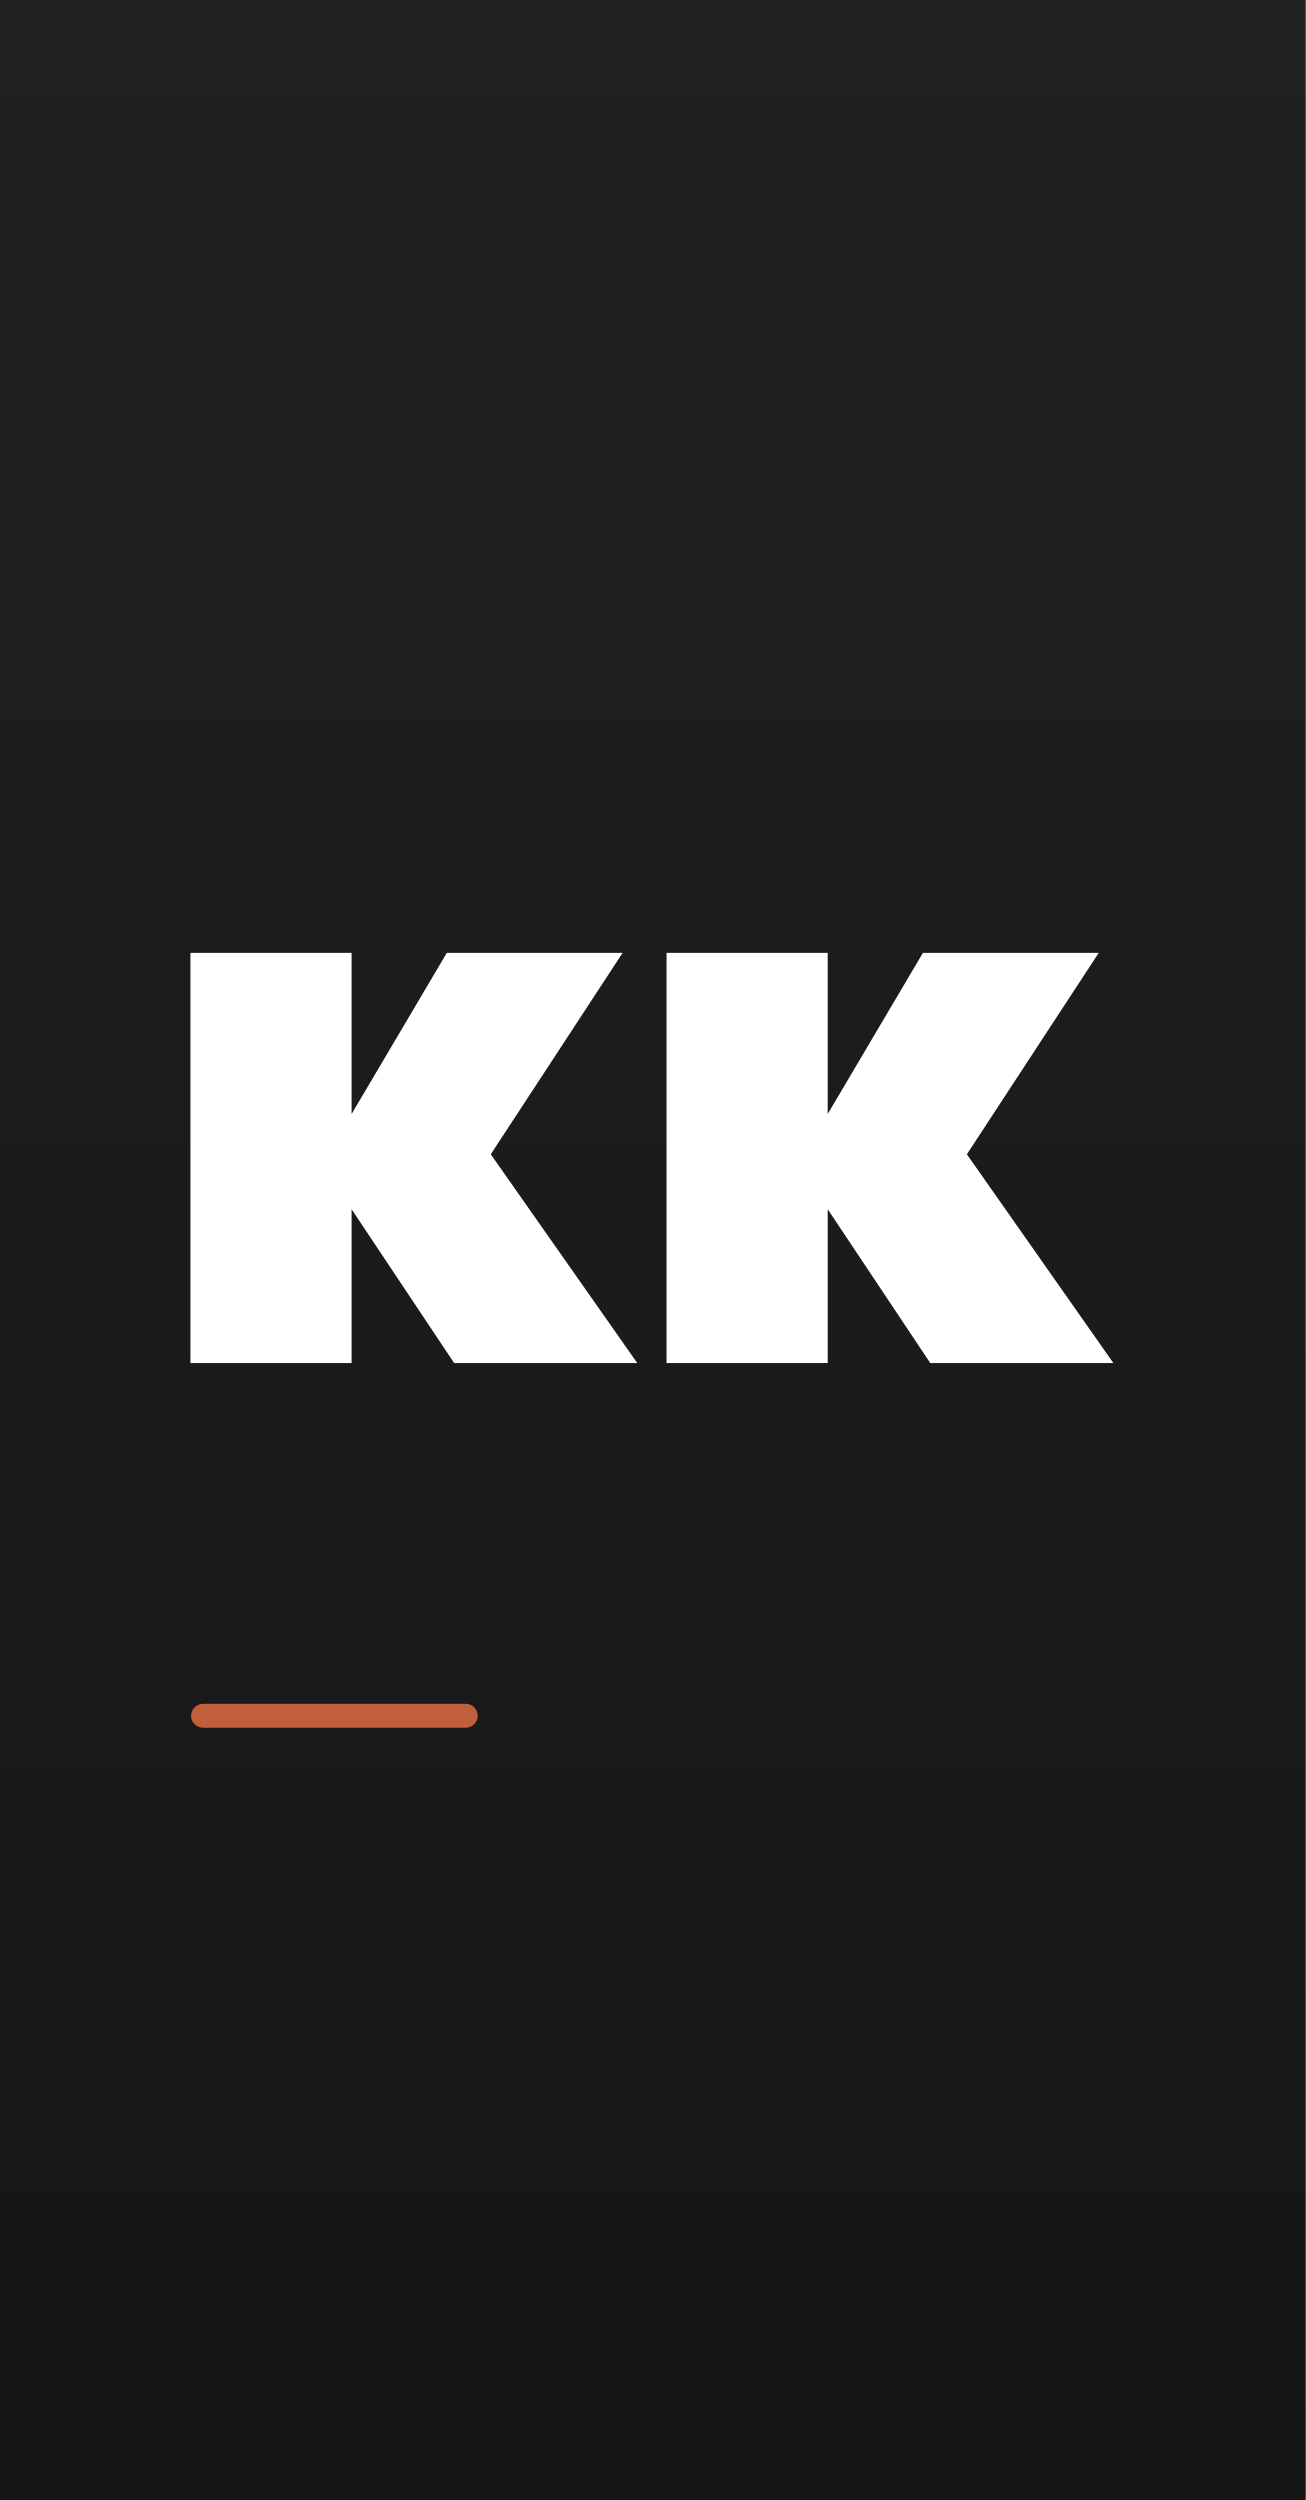
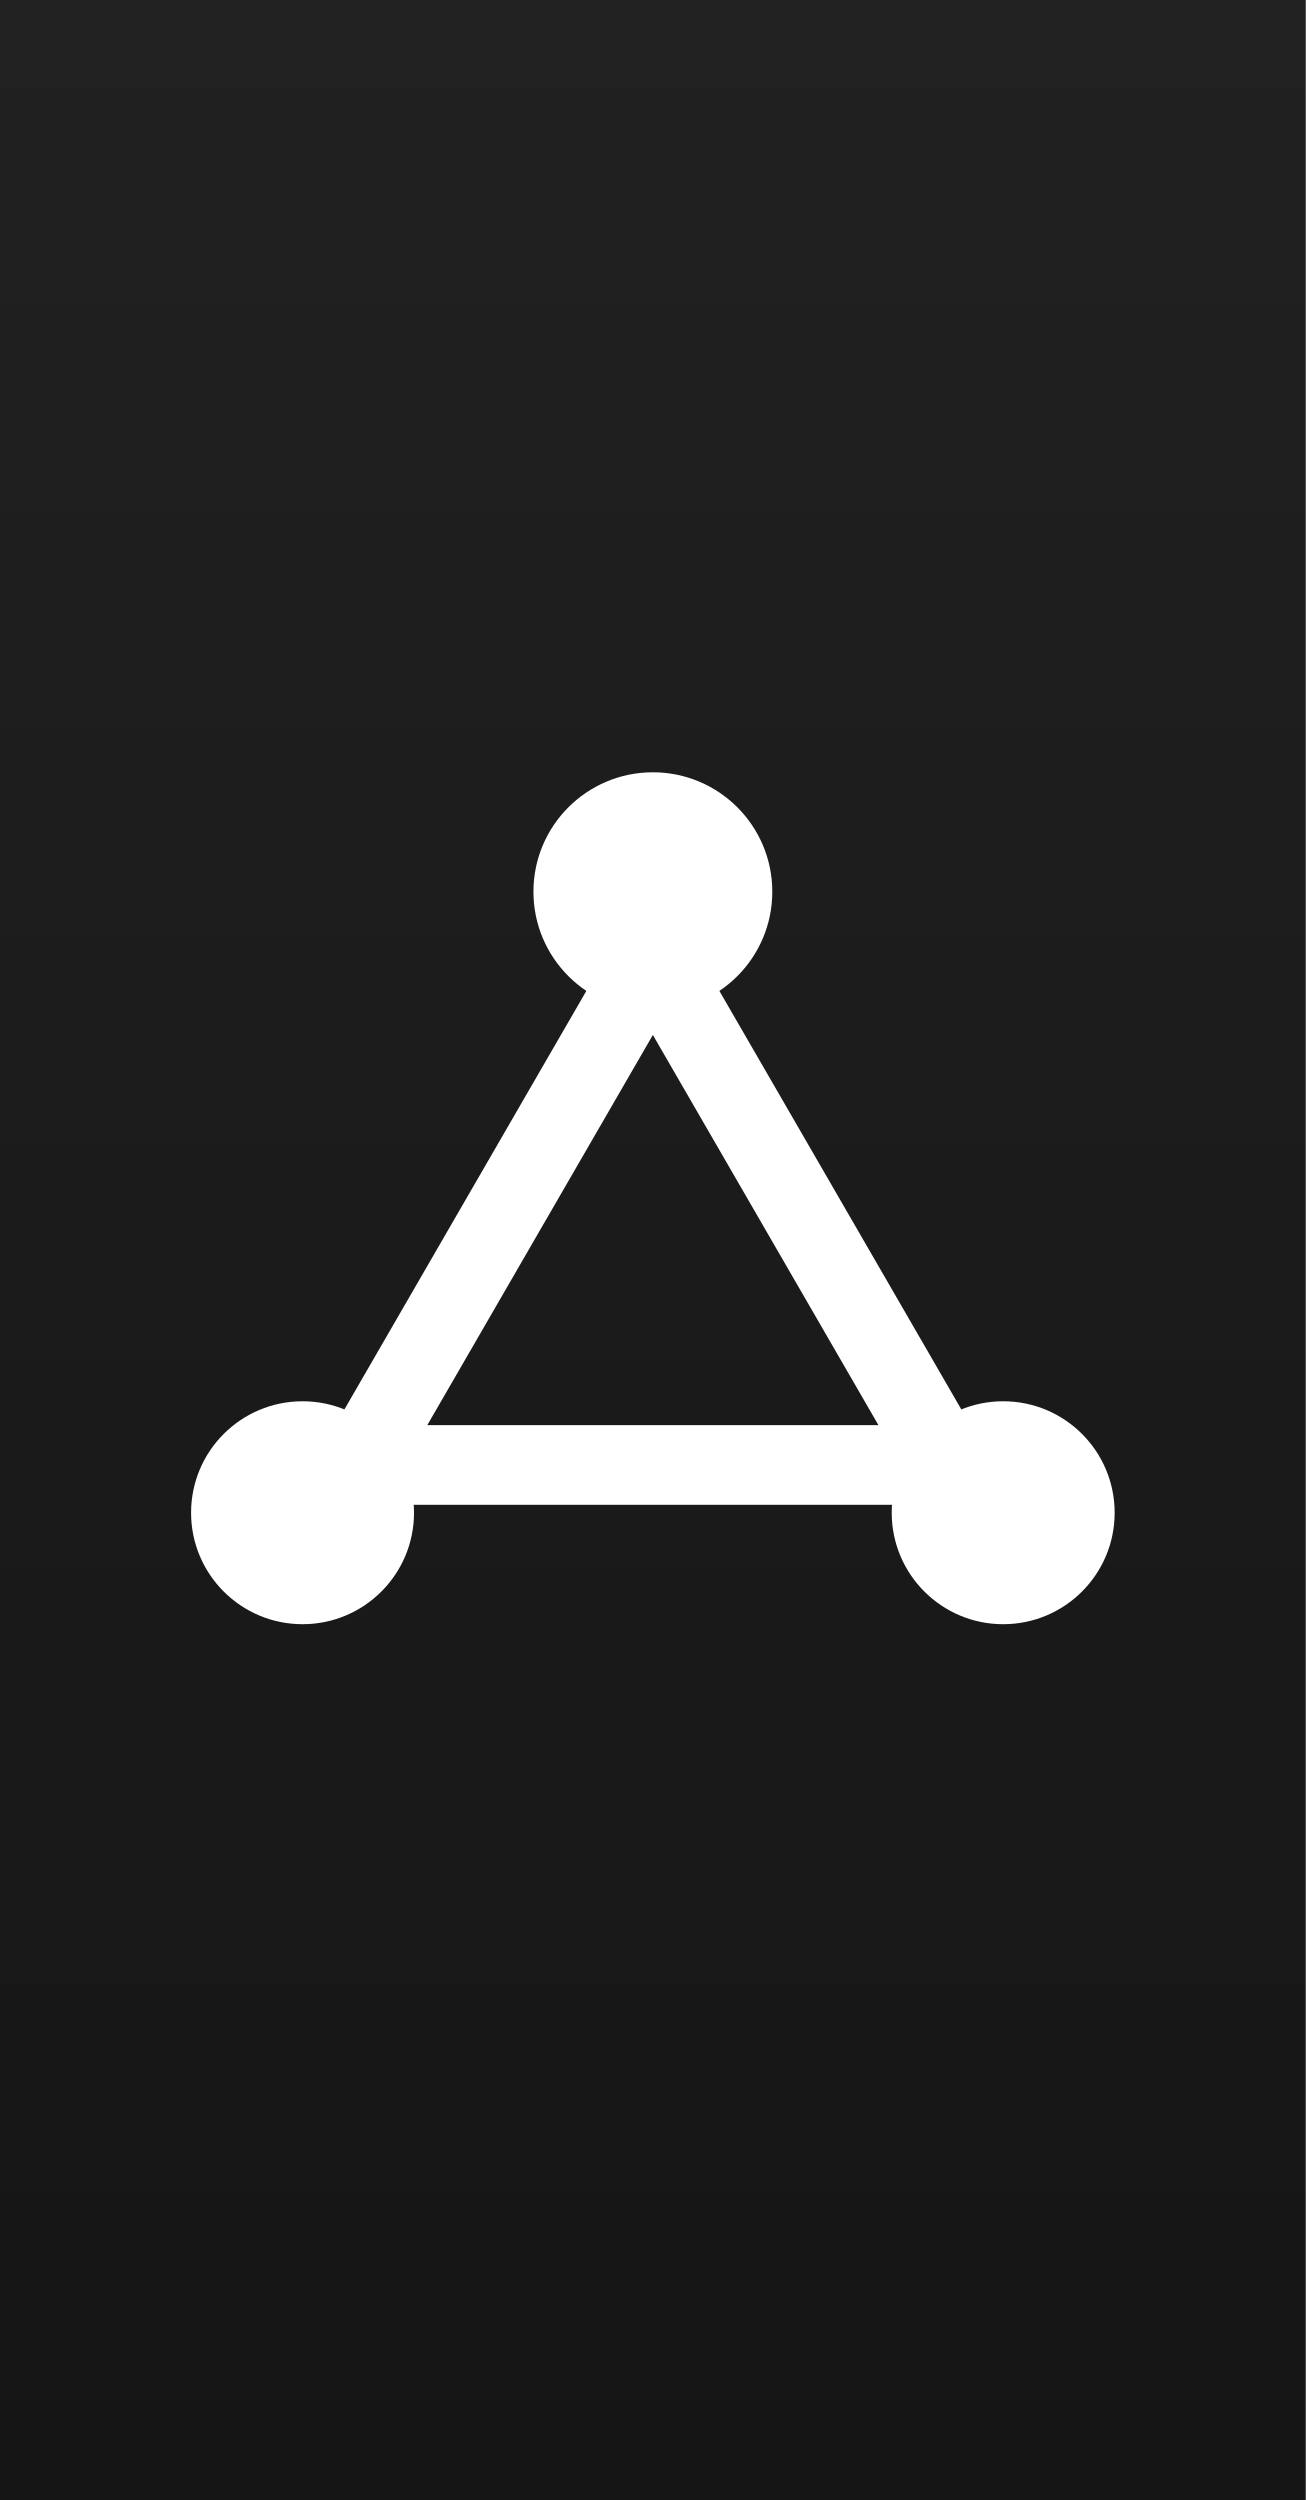
<svg xmlns="http://www.w3.org/2000/svg" viewBox="0 0 164 314">
  <defs>
    <linearGradient id="background" x1="0" y1="0" x2="0" y2="1">
      <stop offset="0" stop-color="#212121" />
      <stop offset="1" stop-color="#151515" />
    </linearGradient>
  </defs>
  <rect width="164" height="314" fill="url(#background)" />
-   <rect x="24" y="214" width="36" height="3" rx="1.5" fill="#c15f3c" />
-   <g transform="translate(23 116) scale(.92)" fill="#fff">
-     <path d="M1 4h22v22L36 4h24L42 31.5 62 60H37L23 39v21H1V4Z" />
-     <path d="M66 4h22v22l13-22h24l-18 27.5L127 60h-25L88 39v21H66V4Z" />
-   </g>
+   <path d="M82 120 45 184m37-64 37 64M45 184h74" fill="none" stroke="#fff" stroke-linecap="square" stroke-linejoin="miter" stroke-width="10" />
+   <circle cx="82" cy="112" r="15" fill="#fff" />
+   <circle cx="38" cy="190" r="14" fill="#fff" />
+   <circle cx="126" cy="190" r="14" fill="#fff" />
</svg>
